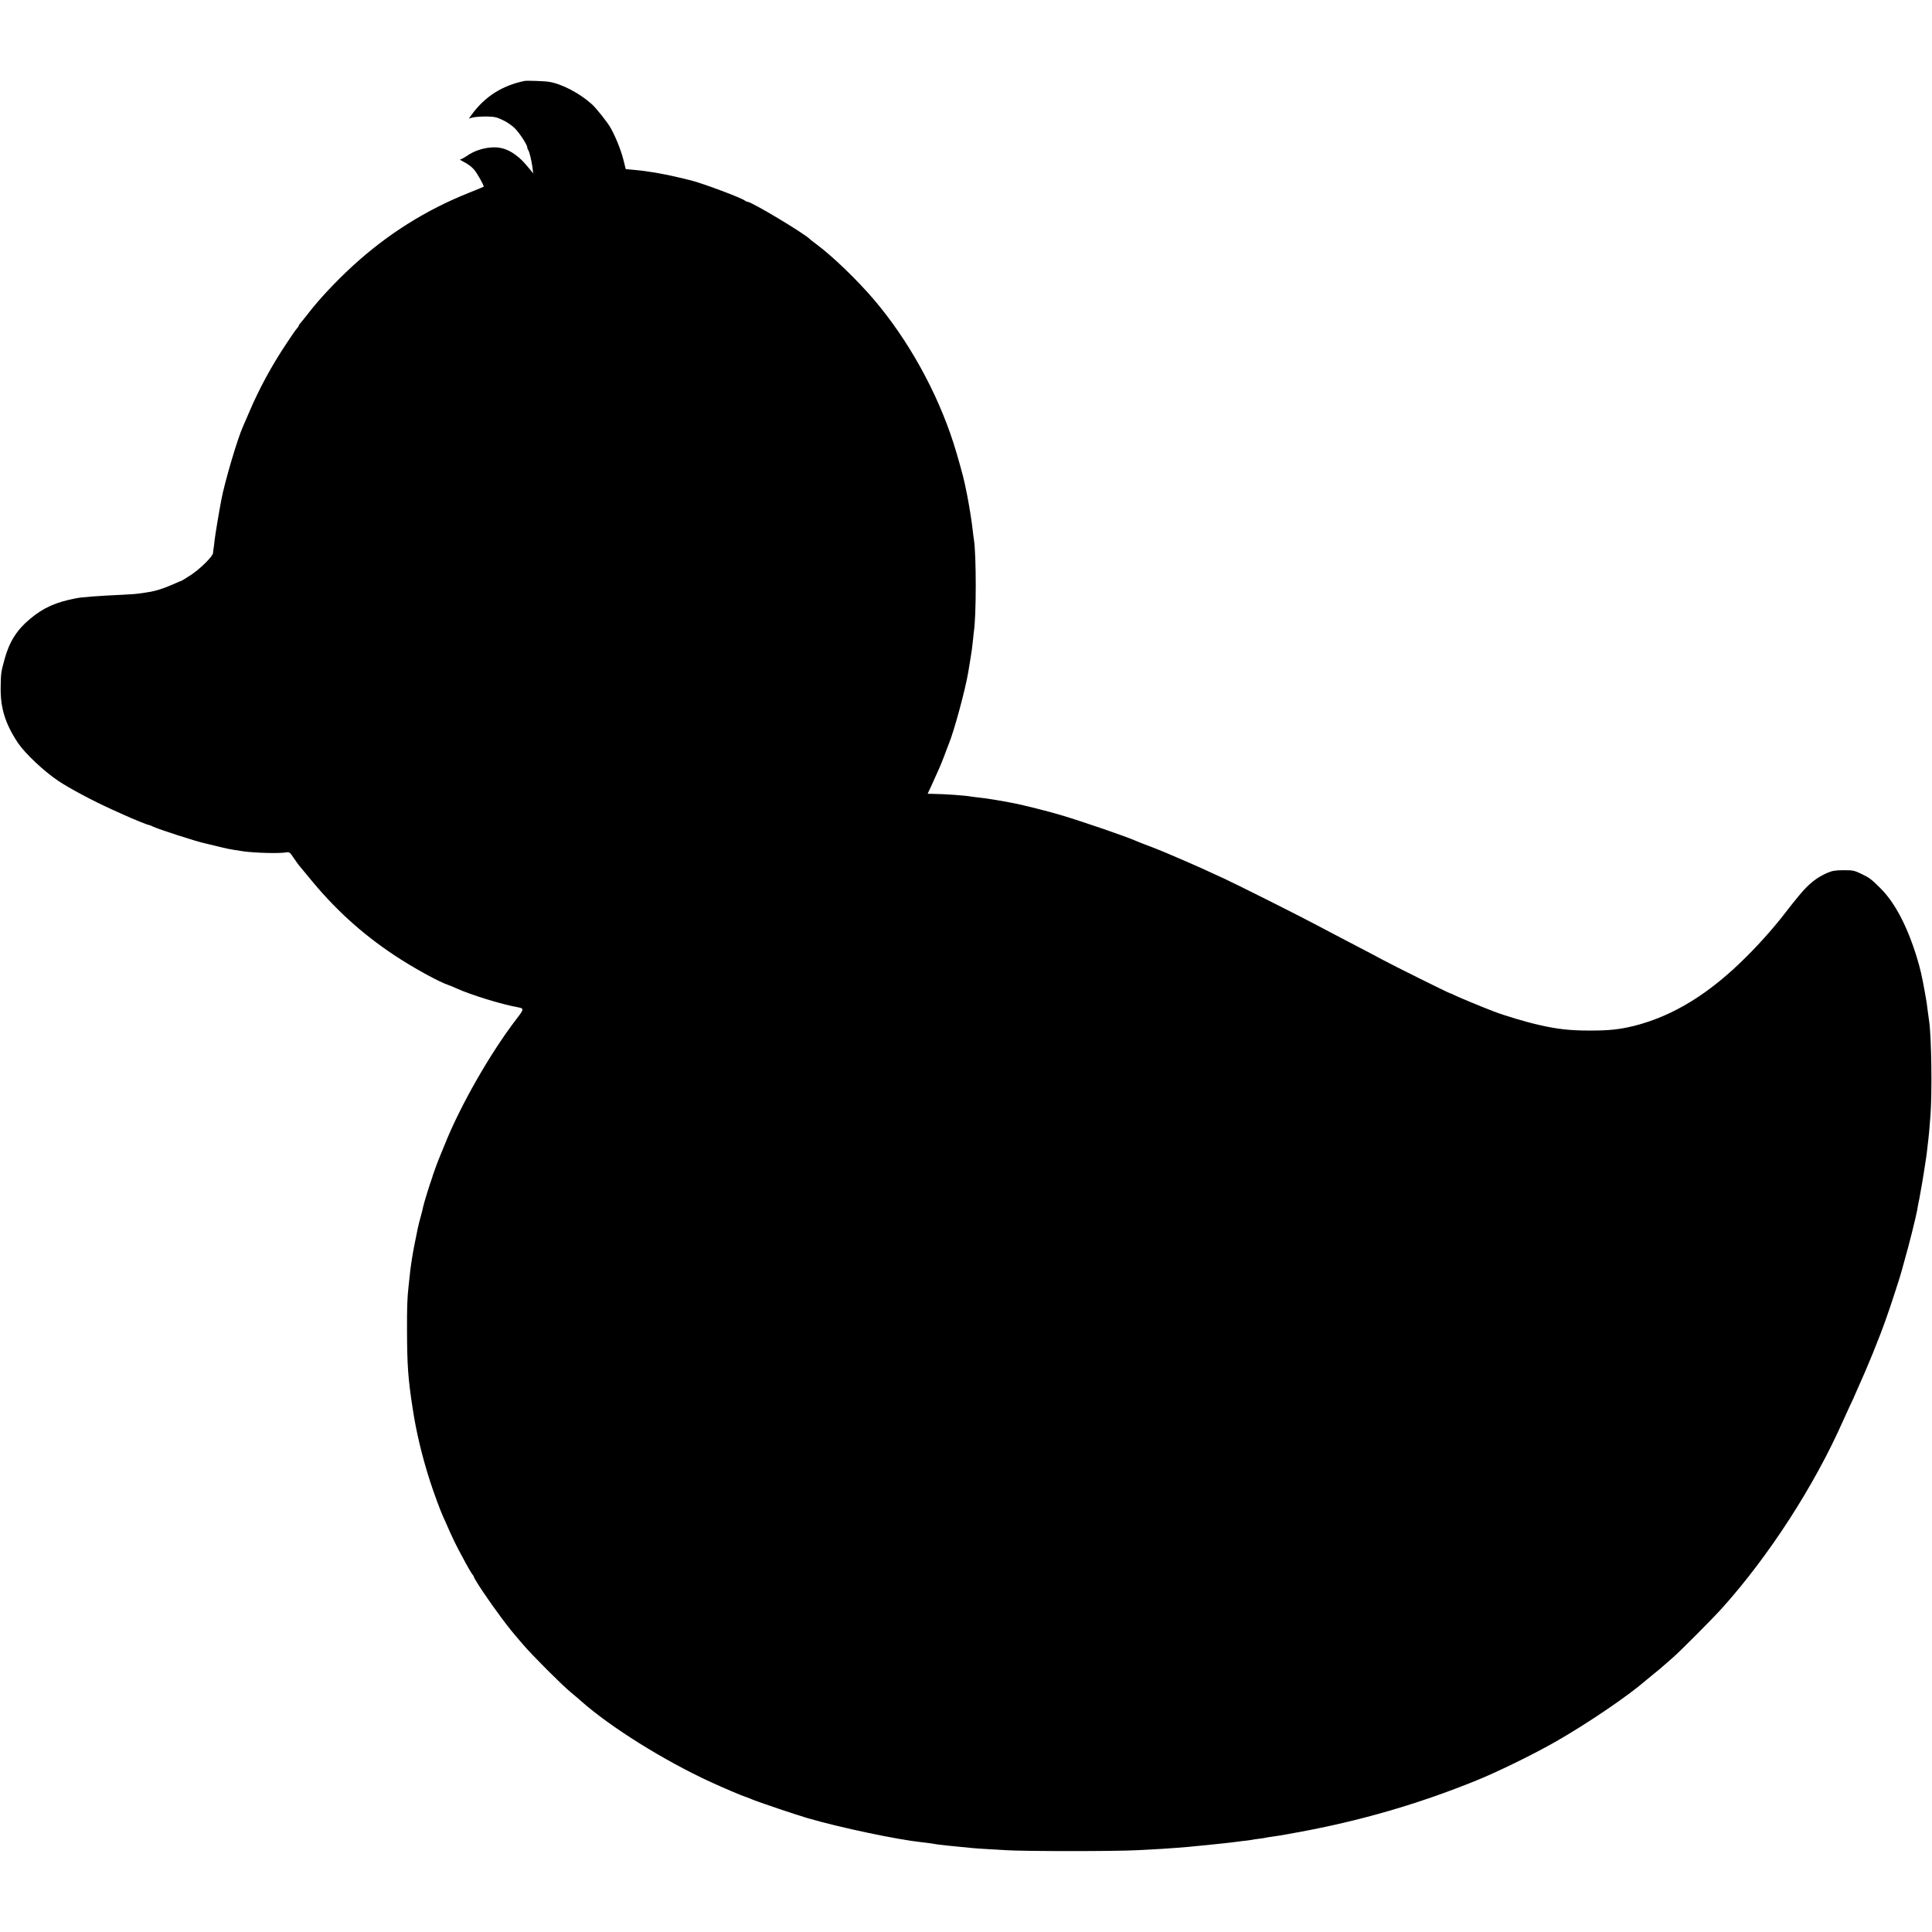
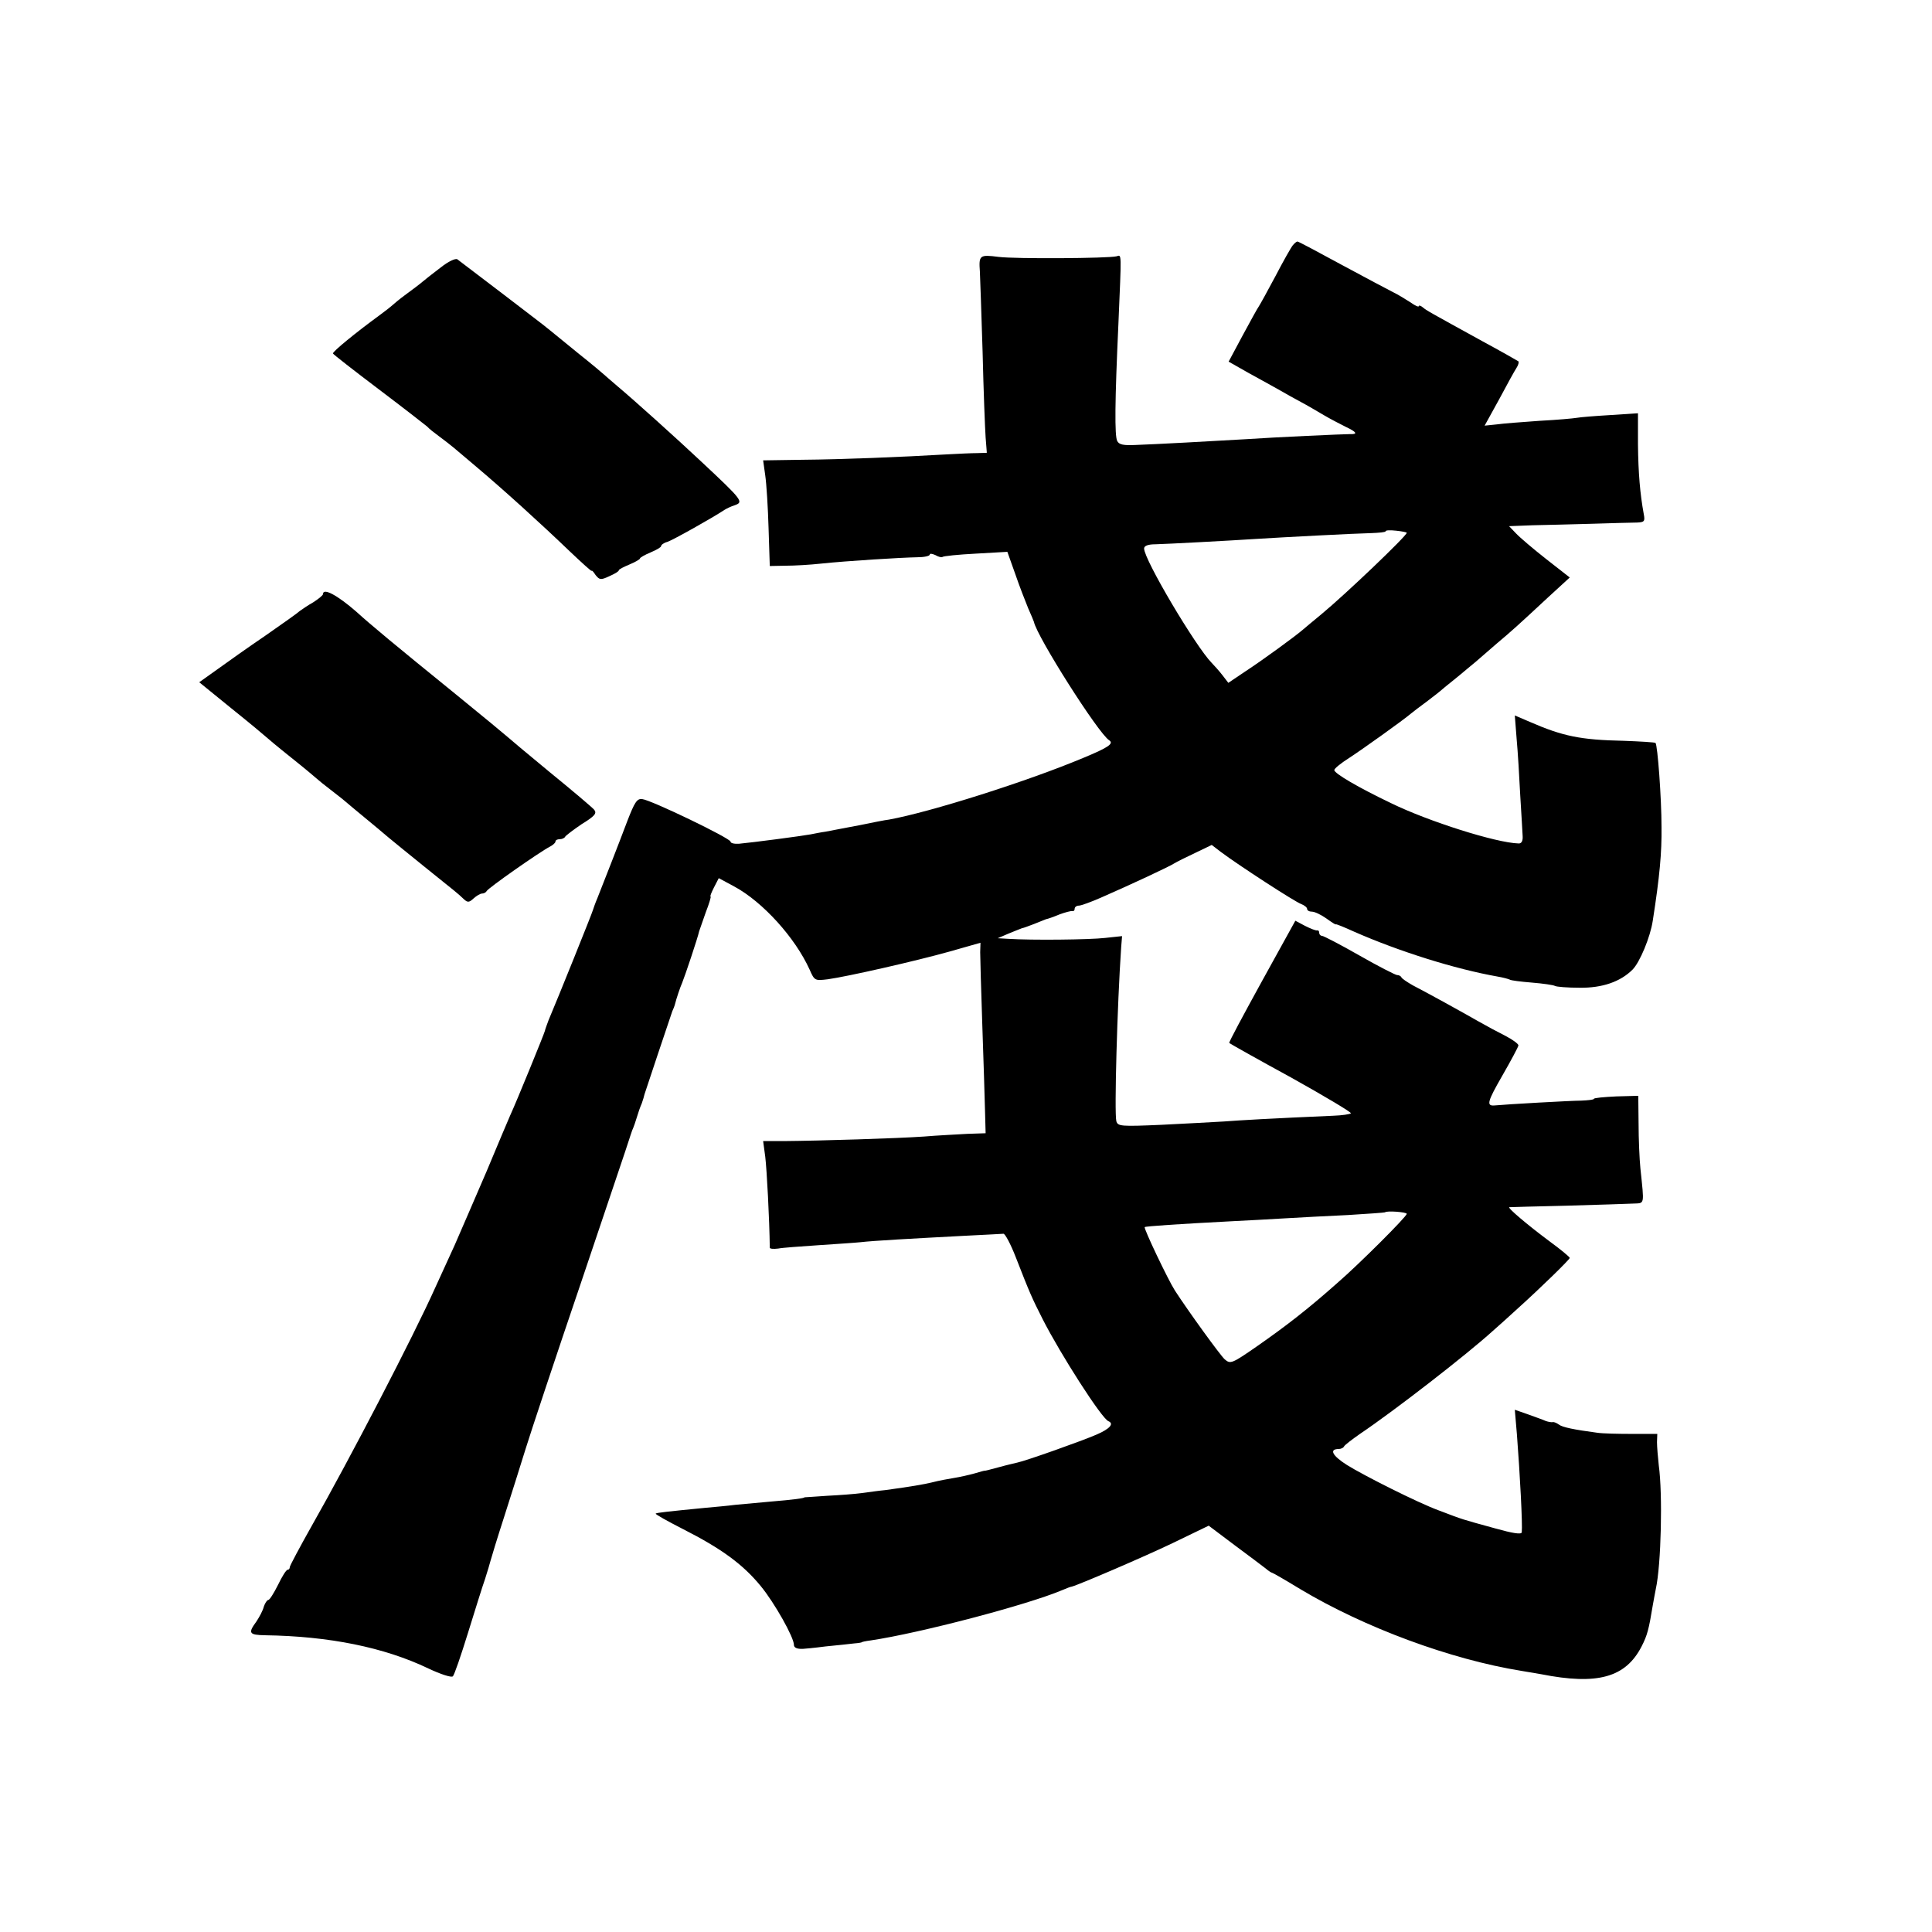
- <svg xmlns="http://www.w3.org/2000/svg" version="1.0" width="1733pt" height="1733pt" viewBox="0 0 1733 1733" preserveAspectRatio="xMidYMid meet">
-   <g transform="translate(0,1733) scale(0.1,-0.1)" fill="#000000" stroke="none">
-     <path d="M4705 16604 c-201 -42 -352 -138 -471 -298 l-28 -39 34 9 c19 5 73 9 120 9 74 -1 94 -5 150 -32 36 -17 85 -50 108 -74 44 -44 112 -149 112 -173 0 -7 3 -16 7 -20 10 -10 30 -91 39 -156 l7 -55 -29 35 c-64 77 -81 94 -130 131 -72 53 -139 73 -222 66 -80 -7 -153 -33 -215 -76 -25 -17 -52 -31 -59 -31 -7 -1 11 -12 39 -26 30 -14 68 -44 87 -67 32 -40 91 -146 84 -152 -2 -2 -59 -25 -128 -53 -388 -154 -735 -372 -1049 -660 -153 -141 -299 -297 -399 -427 -26 -33 -54 -69 -64 -79 -10 -11 -18 -23 -18 -27 0 -4 -6 -14 -14 -22 -8 -7 -50 -67 -93 -133 -136 -203 -251 -416 -339 -624 -25 -58 -49 -114 -54 -125 -49 -107 -164 -496 -195 -660 -22 -116 -54 -310 -60 -360 -3 -33 -8 -69 -10 -80 -2 -11 -4 -27 -4 -36 -2 -29 -111 -138 -195 -194 -46 -30 -86 -55 -89 -55 -3 0 -34 -13 -69 -29 -35 -16 -92 -38 -128 -49 -58 -18 -87 -23 -193 -37 -16 -3 -79 -7 -140 -10 -216 -10 -362 -21 -412 -31 -183 -35 -294 -84 -415 -185 -118 -98 -186 -205 -228 -359 -33 -118 -34 -128 -36 -255 -3 -187 42 -329 155 -499 64 -95 233 -254 361 -340 107 -71 312 -180 478 -255 41 -19 93 -42 115 -52 84 -38 210 -89 220 -89 5 0 22 -6 36 -14 46 -23 395 -136 469 -151 8 -2 53 -13 100 -24 105 -26 110 -27 240 -47 104 -15 326 -21 386 -10 29 5 34 2 70 -52 21 -31 41 -59 44 -62 3 -3 40 -48 83 -100 230 -285 477 -511 772 -707 171 -114 407 -243 488 -269 12 -4 45 -17 72 -30 132 -59 395 -141 554 -170 52 -10 52 -16 -16 -104 -237 -309 -507 -782 -645 -1130 -17 -41 -36 -88 -43 -105 -14 -32 -55 -143 -60 -160 -1 -5 -5 -19 -9 -30 -19 -49 -75 -232 -81 -262 -1 -10 -10 -45 -19 -78 -16 -58 -19 -69 -31 -125 -14 -63 -45 -224 -50 -262 -3 -24 -8 -54 -10 -68 -2 -14 -7 -47 -9 -75 -3 -27 -8 -73 -11 -102 -12 -101 -15 -201 -14 -403 1 -306 9 -424 50 -690 32 -213 84 -431 156 -655 34 -105 89 -256 118 -320 8 -16 35 -77 60 -135 26 -58 62 -132 80 -165 18 -33 49 -91 70 -130 21 -38 44 -77 51 -86 8 -8 14 -18 14 -21 0 -18 139 -225 250 -373 80 -106 86 -113 194 -239 82 -96 348 -362 426 -426 30 -25 73 -61 95 -81 265 -234 741 -531 1160 -724 114 -52 287 -126 305 -130 8 -2 37 -13 65 -25 56 -24 394 -138 500 -169 297 -86 800 -192 1025 -216 30 -3 66 -8 80 -10 49 -9 86 -14 150 -20 36 -3 81 -8 100 -10 61 -7 183 -18 235 -20 28 -2 111 -7 185 -11 172 -11 988 -11 1185 0 213 11 249 13 350 21 90 7 126 10 220 20 28 3 73 7 100 10 79 8 158 16 185 20 14 2 52 7 85 11 33 3 69 8 80 10 11 3 40 7 65 10 25 3 52 7 60 9 8 2 35 7 60 10 57 8 66 9 230 39 563 103 1086 255 1605 466 197 80 513 235 714 350 286 164 645 408 801 544 20 17 56 47 80 66 25 19 63 51 85 71 22 19 58 51 80 70 62 53 362 355 442 444 422 470 828 1099 1085 1680 15 33 44 96 64 140 21 44 39 82 39 85 1 3 11 25 22 50 91 200 202 471 263 647 36 99 130 390 135 413 2 8 17 62 33 120 33 113 95 361 108 430 8 49 17 95 20 105 4 15 43 243 49 290 3 22 8 51 10 65 2 14 7 43 9 65 12 102 19 162 21 190 1 17 6 77 11 135 16 206 9 704 -11 845 -2 17 -7 53 -11 80 -10 82 -12 96 -28 185 -27 150 -42 214 -73 315 -86 280 -197 490 -326 618 -82 82 -98 94 -176 131 -59 28 -75 31 -156 30 -72 0 -101 -5 -145 -24 -95 -42 -166 -98 -250 -200 -25 -30 -49 -60 -55 -67 -14 -17 -25 -31 -65 -83 -95 -125 -232 -280 -353 -400 -329 -330 -654 -531 -1001 -620 -134 -34 -233 -45 -416 -44 -164 0 -282 13 -435 48 -119 26 -313 84 -415 123 -117 45 -324 131 -355 147 -16 9 -33 16 -37 16 -9 0 -514 251 -610 303 -35 19 -121 65 -193 102 -227 119 -318 166 -400 210 -128 69 -722 367 -820 412 -204 94 -255 117 -355 160 -58 25 -118 51 -135 58 -42 19 -182 75 -230 92 -22 8 -53 21 -70 28 -89 40 -482 175 -680 234 -114 34 -333 89 -420 106 -113 22 -258 46 -305 50 -30 3 -66 8 -80 10 -55 10 -239 23 -342 24 l-47 1 34 73 c65 143 83 183 115 267 17 47 36 94 40 105 49 119 150 493 175 645 3 19 10 60 15 90 17 103 20 125 26 185 3 33 7 71 9 85 23 135 23 693 1 830 -3 14 -7 52 -11 85 -7 69 -29 206 -50 315 -9 41 -17 85 -20 97 -9 51 -69 266 -102 368 -148 461 -407 928 -716 1290 -144 169 -366 384 -507 489 -30 22 -61 46 -67 53 -63 58 -522 333 -558 333 -6 0 -15 4 -21 9 -24 24 -406 166 -499 186 -11 2 -56 13 -100 24 -133 32 -278 57 -396 67 l-76 7 -23 91 c-22 86 -73 211 -116 284 -28 49 -126 172 -165 207 -108 98 -270 183 -384 201 -43 7 -196 12 -220 8z" />
+ <svg xmlns="http://www.w3.org/2000/svg" version="1.0" width="640pt" height="640pt" viewBox="0 0 640 640" preserveAspectRatio="xMidYMid meet">
+   <g transform="translate(0,640) scale(0.1,-0.1)" fill="#000000" stroke="none">
+     <path d="M4283 5588 c-6 -7 -32 -53 -58 -103 -26 -49 -51 -94 -55 -100 -4 -5 -28 -49 -54 -97 l-46 -86 67 -38 c38 -21 84 -46 103 -57 19 -11 51 -29 70 -39 19 -10 53 -30 75 -43 22 -13 55 -30 73 -39 36 -17 41 -25 15 -24 -21 0 -245 -10 -348 -17 -102 -6 -302 -17 -363 -19 -40 -2 -55 1 -61 13 -9 17 -8 131 4 391 10 238 11 226 -6 221 -28 -7 -335 -9 -391 -2 -63 8 -66 6 -62 -49 1 -19 5 -139 9 -266 3 -128 8 -255 10 -283 l4 -51 -32 -1 c-18 0 -61 -2 -97 -4 -152 -9 -354 -17 -479 -18 l-133 -2 7 -50 c4 -27 9 -106 11 -175 l4 -125 52 1 c29 0 82 3 118 7 85 9 264 20 318 21 23 0 42 4 42 9 0 4 8 3 19 -2 10 -6 20 -8 23 -6 3 3 52 8 110 11 l105 6 26 -73 c14 -41 34 -92 43 -114 10 -22 18 -42 19 -45 10 -49 213 -369 249 -392 17 -11 -2 -24 -84 -58 -188 -79 -508 -180 -645 -205 -11 -1 -56 -10 -100 -19 -44 -8 -93 -18 -110 -21 -16 -2 -39 -7 -50 -9 -33 -6 -193 -27 -237 -31 -16 -1 -28 2 -28 7 0 11 -263 138 -293 141 -17 2 -25 -11 -49 -73 -29 -77 -78 -202 -99 -255 -7 -16 -13 -34 -15 -40 -2 -9 -116 -292 -147 -365 -5 -14 -11 -29 -12 -35 -2 -9 -95 -237 -115 -280 -5 -11 -40 -94 -78 -185 -39 -91 -87 -201 -106 -245 -20 -44 -49 -107 -64 -140 -73 -163 -284 -569 -409 -789 -40 -71 -73 -133 -73 -137 0 -5 -3 -9 -7 -9 -5 0 -19 -23 -32 -50 -14 -28 -28 -50 -32 -50 -4 0 -11 -10 -15 -22 -3 -13 -15 -35 -25 -50 -28 -38 -24 -44 29 -45 212 -3 395 -40 541 -110 40 -19 77 -31 81 -26 5 4 27 69 50 143 23 74 48 155 57 180 8 25 16 52 18 60 2 8 22 74 45 145 23 72 55 173 71 225 16 52 99 302 185 555 85 253 157 465 158 470 2 6 6 19 10 30 5 11 12 31 16 45 4 14 11 34 16 45 4 11 8 25 9 30 4 13 85 255 92 275 4 8 7 17 8 20 6 24 18 59 25 75 8 19 52 150 56 170 2 6 12 34 22 63 11 28 18 52 16 52 -3 0 3 14 11 30 l16 31 52 -28 c94 -51 201 -169 249 -275 16 -37 18 -37 60 -32 65 9 290 60 404 92 l102 29 -1 -31 c0 -17 3 -125 7 -241 4 -115 8 -244 9 -285 l2 -74 -60 -2 c-33 -2 -98 -5 -145 -9 -87 -6 -342 -14 -464 -15 l-68 0 7 -52 c5 -41 14 -207 15 -301 0 -4 12 -5 28 -3 15 3 74 7 132 11 58 4 121 8 140 10 42 5 170 12 340 21 69 3 129 7 134 7 5 1 24 -34 41 -78 46 -118 53 -134 89 -205 59 -116 196 -330 218 -338 19 -8 5 -25 -39 -44 -48 -21 -234 -87 -263 -93 -8 -2 -35 -8 -60 -15 -25 -7 -46 -12 -47 -12 -2 1 -17 -4 -35 -9 -18 -5 -49 -12 -68 -15 -19 -3 -51 -9 -70 -14 -33 -8 -70 -14 -156 -26 -22 -2 -57 -7 -79 -10 -22 -3 -74 -7 -115 -9 -41 -3 -75 -5 -75 -5 0 -3 -37 -8 -110 -14 -43 -4 -97 -9 -120 -11 -22 -3 -67 -7 -100 -10 -122 -12 -160 -16 -163 -19 -2 -2 39 -25 90 -51 128 -65 199 -117 258 -189 46 -56 110 -170 110 -195 0 -9 10 -14 30 -13 3 0 37 3 75 8 39 4 81 8 95 10 14 1 25 3 25 4 0 1 14 4 30 6 161 24 517 117 635 167 14 6 27 11 30 11 21 5 238 98 334 144 l120 58 85 -64 c47 -35 94 -70 104 -78 9 -8 19 -14 21 -14 2 0 44 -24 93 -54 214 -128 498 -233 733 -271 25 -4 54 -9 65 -11 187 -37 280 -11 333 92 19 37 24 57 37 136 3 18 8 43 10 54 18 81 23 315 10 409 -3 28 -6 62 -6 78 l1 27 -82 0 c-46 0 -99 1 -118 4 -75 10 -115 18 -126 27 -7 5 -16 9 -20 8 -5 -1 -16 1 -24 4 -8 4 -35 13 -59 22 l-43 15 7 -82 c10 -130 19 -299 16 -324 -1 -8 -31 -3 -88 13 -116 32 -101 27 -188 60 -68 25 -247 115 -303 150 -49 31 -60 53 -27 53 7 0 15 4 17 8 2 5 26 23 53 42 113 76 353 262 440 341 17 15 53 47 80 72 80 72 175 165 175 170 0 3 -30 28 -67 55 -74 55 -141 112 -133 113 3 0 88 3 190 5 102 3 201 6 220 7 39 2 37 -8 24 117 -3 30 -6 97 -6 148 l-1 92 -73 -2 c-41 -2 -74 -5 -74 -8 0 -3 -19 -5 -43 -6 -31 0 -246 -12 -287 -16 -27 -2 -22 14 25 96 30 52 55 99 55 103 0 5 -19 19 -42 31 -24 12 -65 34 -93 50 -56 32 -161 90 -215 118 -19 11 -36 22 -38 27 -2 4 -8 7 -14 7 -5 0 -62 29 -125 65 -63 36 -119 65 -124 65 -5 0 -9 5 -9 10 0 6 -3 9 -7 8 -5 -1 -22 6 -40 15 l-32 17 -111 -201 c-61 -111 -110 -202 -108 -204 2 -2 94 -54 206 -115 111 -62 200 -115 197 -118 -3 -3 -29 -7 -58 -8 -207 -9 -310 -15 -362 -19 -33 -2 -126 -7 -206 -11 -137 -6 -146 -5 -151 12 -7 28 3 386 16 576 l3 37 -56 -6 c-53 -6 -243 -8 -321 -3 l-35 2 35 15 c19 8 40 16 45 18 6 1 24 8 40 14 17 7 35 14 40 16 6 1 26 8 45 16 19 7 38 12 43 11 4 -1 7 2 7 8 0 5 6 10 14 10 7 0 40 12 72 26 103 45 229 104 244 114 8 5 40 21 70 35 l54 26 30 -23 c60 -45 248 -167 267 -173 10 -4 19 -11 19 -16 0 -5 7 -9 16 -9 9 0 30 -10 47 -22 18 -13 32 -22 32 -20 0 2 27 -9 60 -24 150 -66 335 -124 476 -149 18 -3 36 -8 40 -10 4 -3 37 -7 74 -10 37 -3 71 -8 76 -11 5 -3 42 -6 82 -6 75 -1 135 20 175 60 24 24 59 108 67 162 23 147 30 226 29 310 0 96 -13 272 -20 279 -2 2 -50 5 -106 7 -142 3 -201 15 -311 63 l-49 21 6 -77 c4 -43 9 -127 12 -188 4 -60 7 -121 8 -135 1 -16 -4 -25 -14 -24 -74 2 -298 73 -421 133 -109 52 -189 99 -189 110 0 5 22 23 49 40 43 28 179 125 206 148 6 5 28 22 50 38 22 17 42 32 45 35 3 3 25 21 50 41 25 20 56 47 70 58 14 12 45 39 68 59 50 42 70 60 170 153 l72 66 -78 61 c-42 33 -88 72 -100 85 l-23 24 78 3 c43 1 132 3 198 5 66 2 132 4 148 4 24 1 27 4 22 29 -12 66 -18 134 -19 230 l0 103 -92 -6 c-51 -3 -100 -7 -110 -9 -11 -2 -66 -7 -124 -10 -58 -4 -122 -9 -143 -12 l-39 -4 48 87 c26 49 52 96 58 105 6 9 8 19 6 21 -3 2 -57 33 -120 67 -176 97 -184 101 -197 112 -7 6 -13 7 -13 4 0 -4 -12 1 -27 12 -16 10 -41 26 -58 34 -16 8 -93 49 -171 91 -77 42 -143 77 -146 77 -3 0 -10 -6 -15 -12z m377 -953 c0 -10 -202 -203 -283 -270 -27 -22 -54 -45 -60 -50 -25 -22 -135 -102 -190 -138 l-58 -39 -20 26 c-11 14 -27 32 -35 40 -53 54 -224 342 -224 379 0 9 13 14 38 14 38 1 246 12 337 18 79 5 325 18 377 19 27 1 48 3 48 6 0 4 16 4 35 2 19 -2 35 -5 35 -7z m0 -2256 c0 -9 -157 -166 -231 -230 -97 -86 -168 -141 -264 -208 -85 -59 -89 -60 -108 -44 -16 15 -121 160 -165 228 -22 34 -104 206 -100 210 3 3 107 10 298 20 41 2 116 6 165 9 50 3 144 8 210 11 66 4 121 8 123 9 5 6 72 1 72 -5z" />
+     <path d="M1460 5514 c-25 -19 -52 -40 -60 -47 -8 -7 -33 -26 -55 -42 -22 -16 -42 -33 -45 -36 -3 -3 -23 -19 -45 -35 -74 -54 -154 -119 -152 -125 1 -3 69 -56 151 -118 82 -62 154 -118 161 -124 6 -7 24 -21 39 -32 15 -11 37 -28 49 -38 12 -10 44 -37 71 -60 95 -80 216 -190 313 -283 40 -38 73 -68 73 -65 0 3 6 -3 13 -14 13 -16 17 -17 45 -4 18 8 32 16 32 20 0 3 16 11 35 19 19 8 35 17 35 20 0 3 16 12 35 20 19 8 35 17 35 21 0 4 9 11 21 14 18 6 150 80 189 106 8 5 23 12 33 15 31 11 29 15 -109 144 -83 78 -223 204 -279 251 -22 19 -42 36 -45 39 -3 3 -41 35 -85 70 -44 36 -85 69 -92 75 -7 5 -18 15 -25 20 -10 8 -231 177 -283 216 -6 4 -30 -7 -55 -27z" />
+     <path d="M1070 4432 c0 -4 -15 -16 -32 -27 -18 -10 -38 -24 -45 -29 -6 -6 -57 -42 -113 -81 -56 -38 -128 -89 -161 -113 l-59 -42 107 -87 c60 -48 110 -90 113 -93 3 -3 41 -35 85 -70 44 -35 82 -67 85 -70 3 -3 25 -21 50 -40 25 -19 47 -37 50 -40 3 -3 30 -25 60 -50 30 -25 57 -47 60 -50 4 -4 82 -68 234 -190 10 -8 25 -21 33 -29 12 -11 17 -11 32 3 10 9 22 16 28 16 6 0 13 4 15 8 3 9 176 130 209 147 10 5 19 13 19 17 0 5 6 8 14 8 8 0 16 4 18 8 2 4 27 23 55 42 44 27 51 36 41 48 -7 8 -73 64 -148 125 -74 61 -137 114 -140 117 -3 3 -79 66 -170 140 -201 163 -284 232 -330 274 -62 54 -110 80 -110 58z" />
  </g>
</svg>
